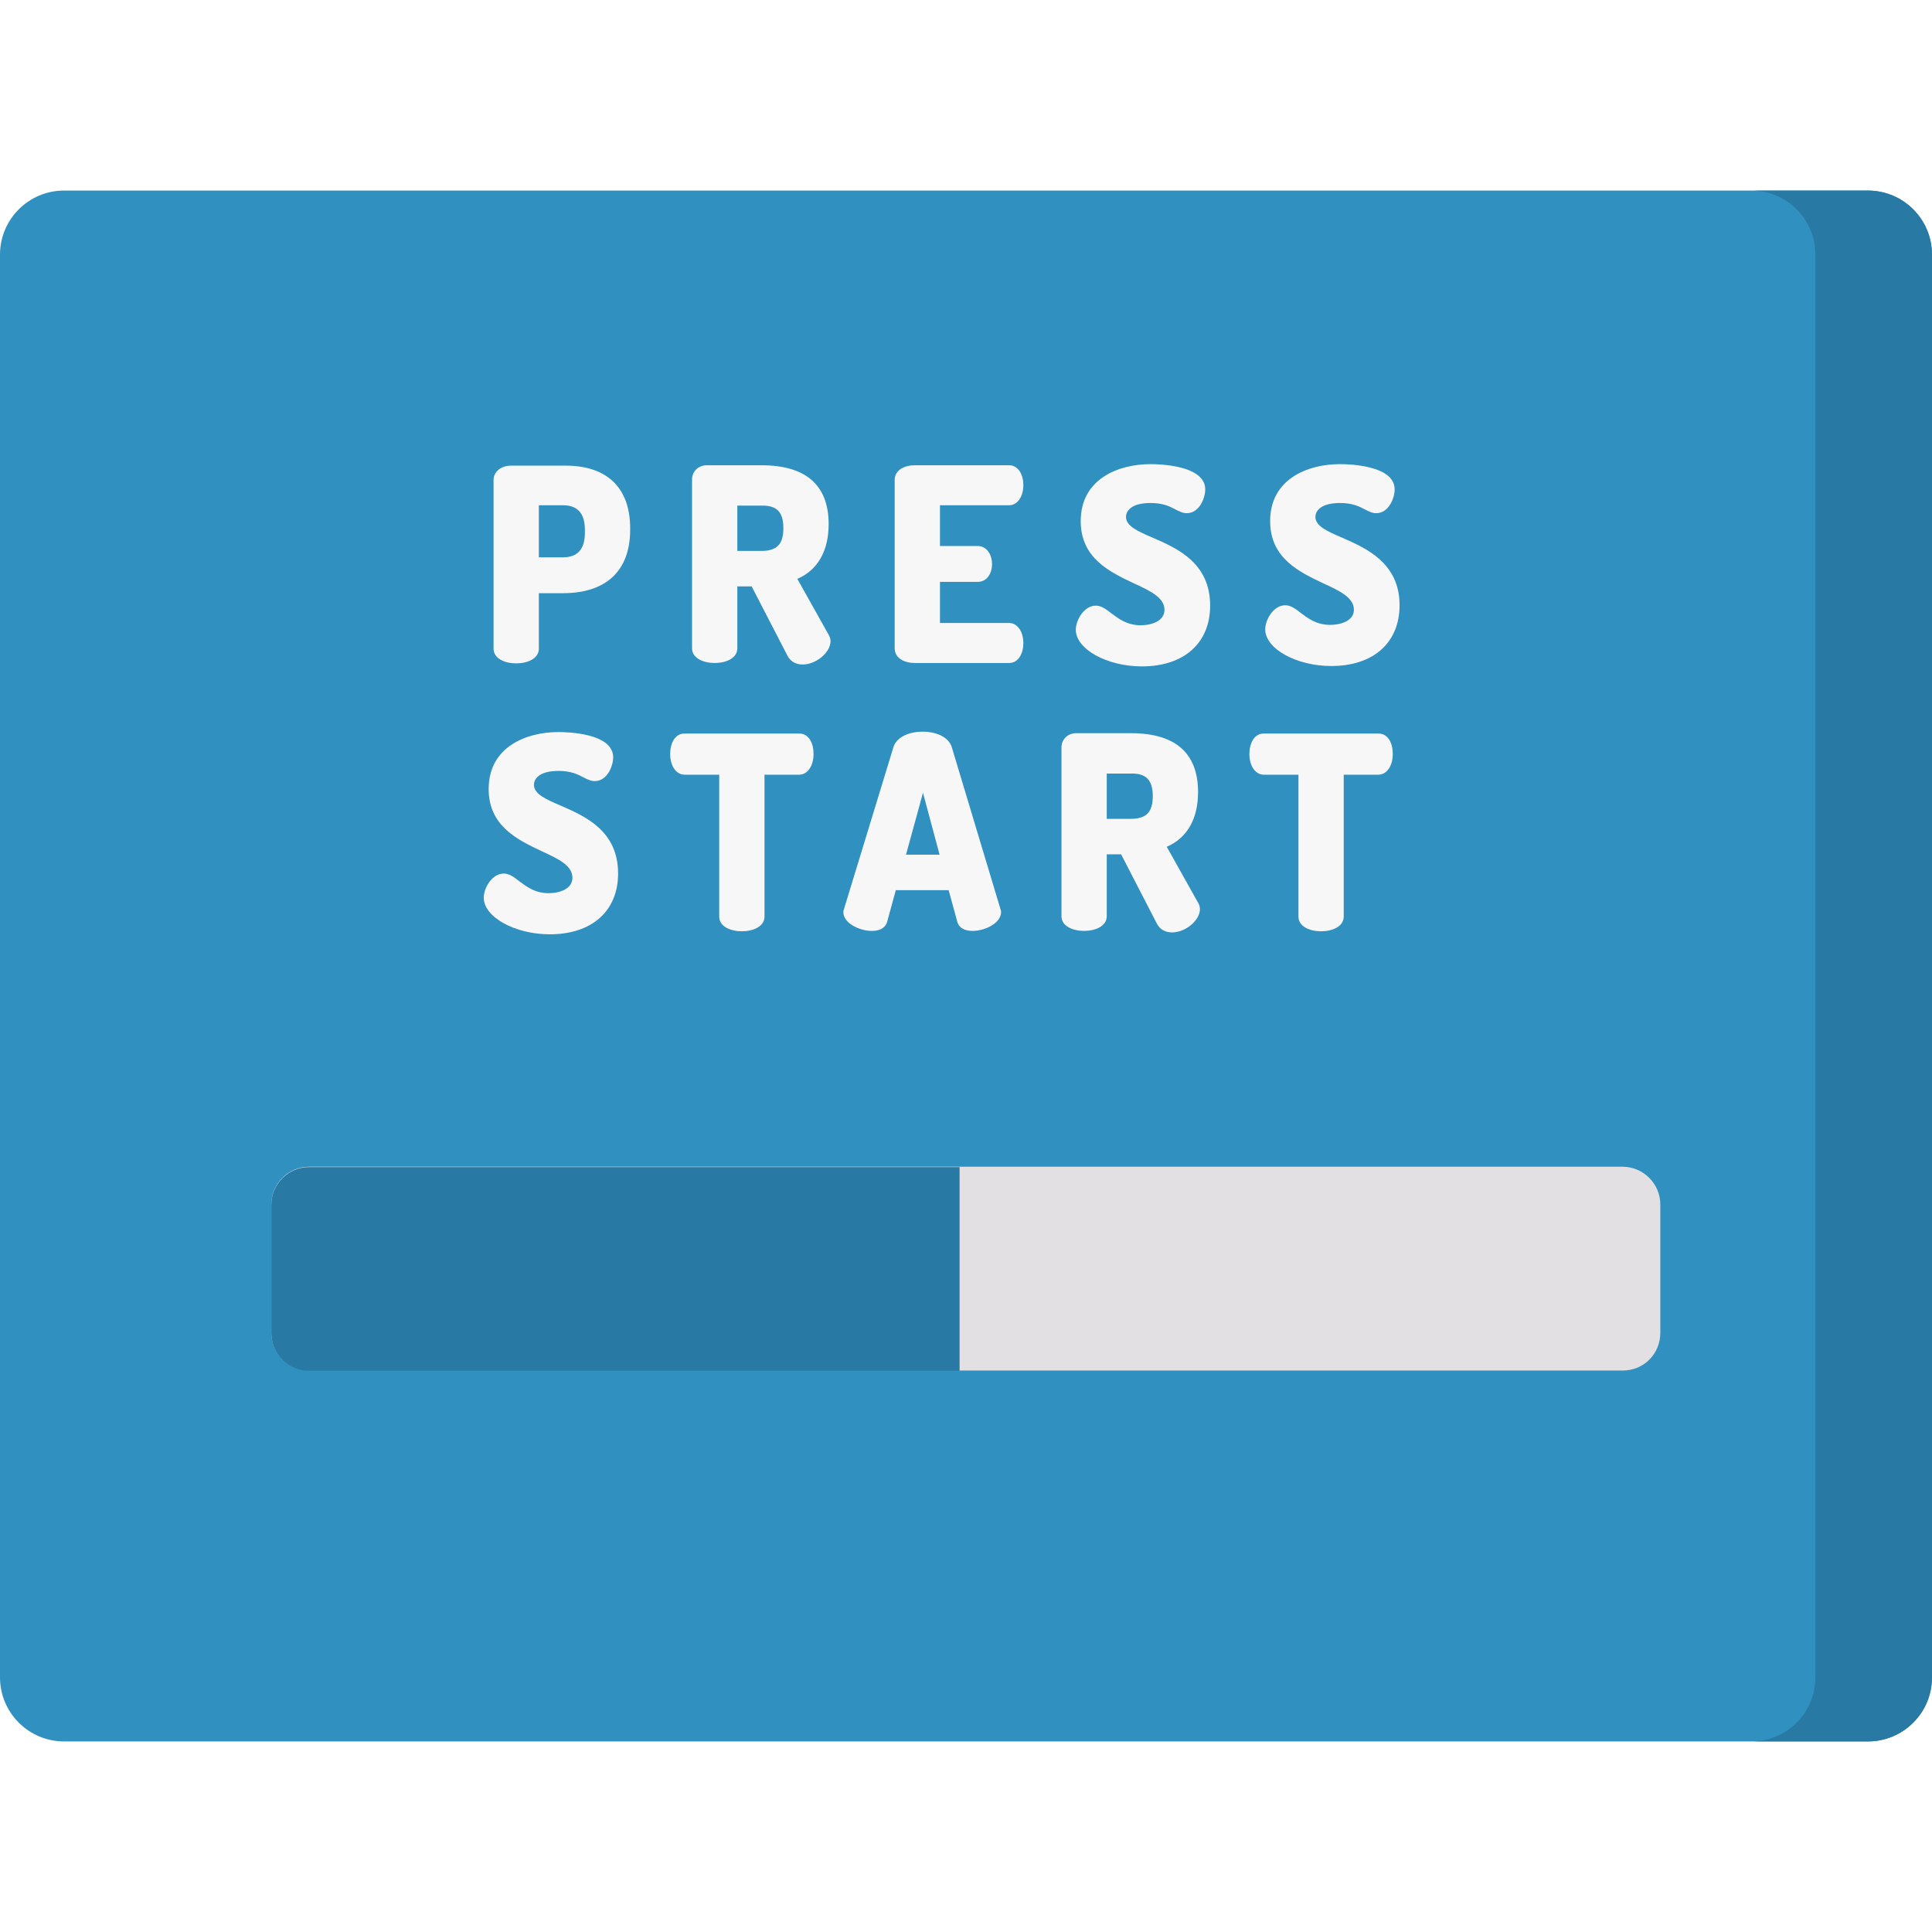
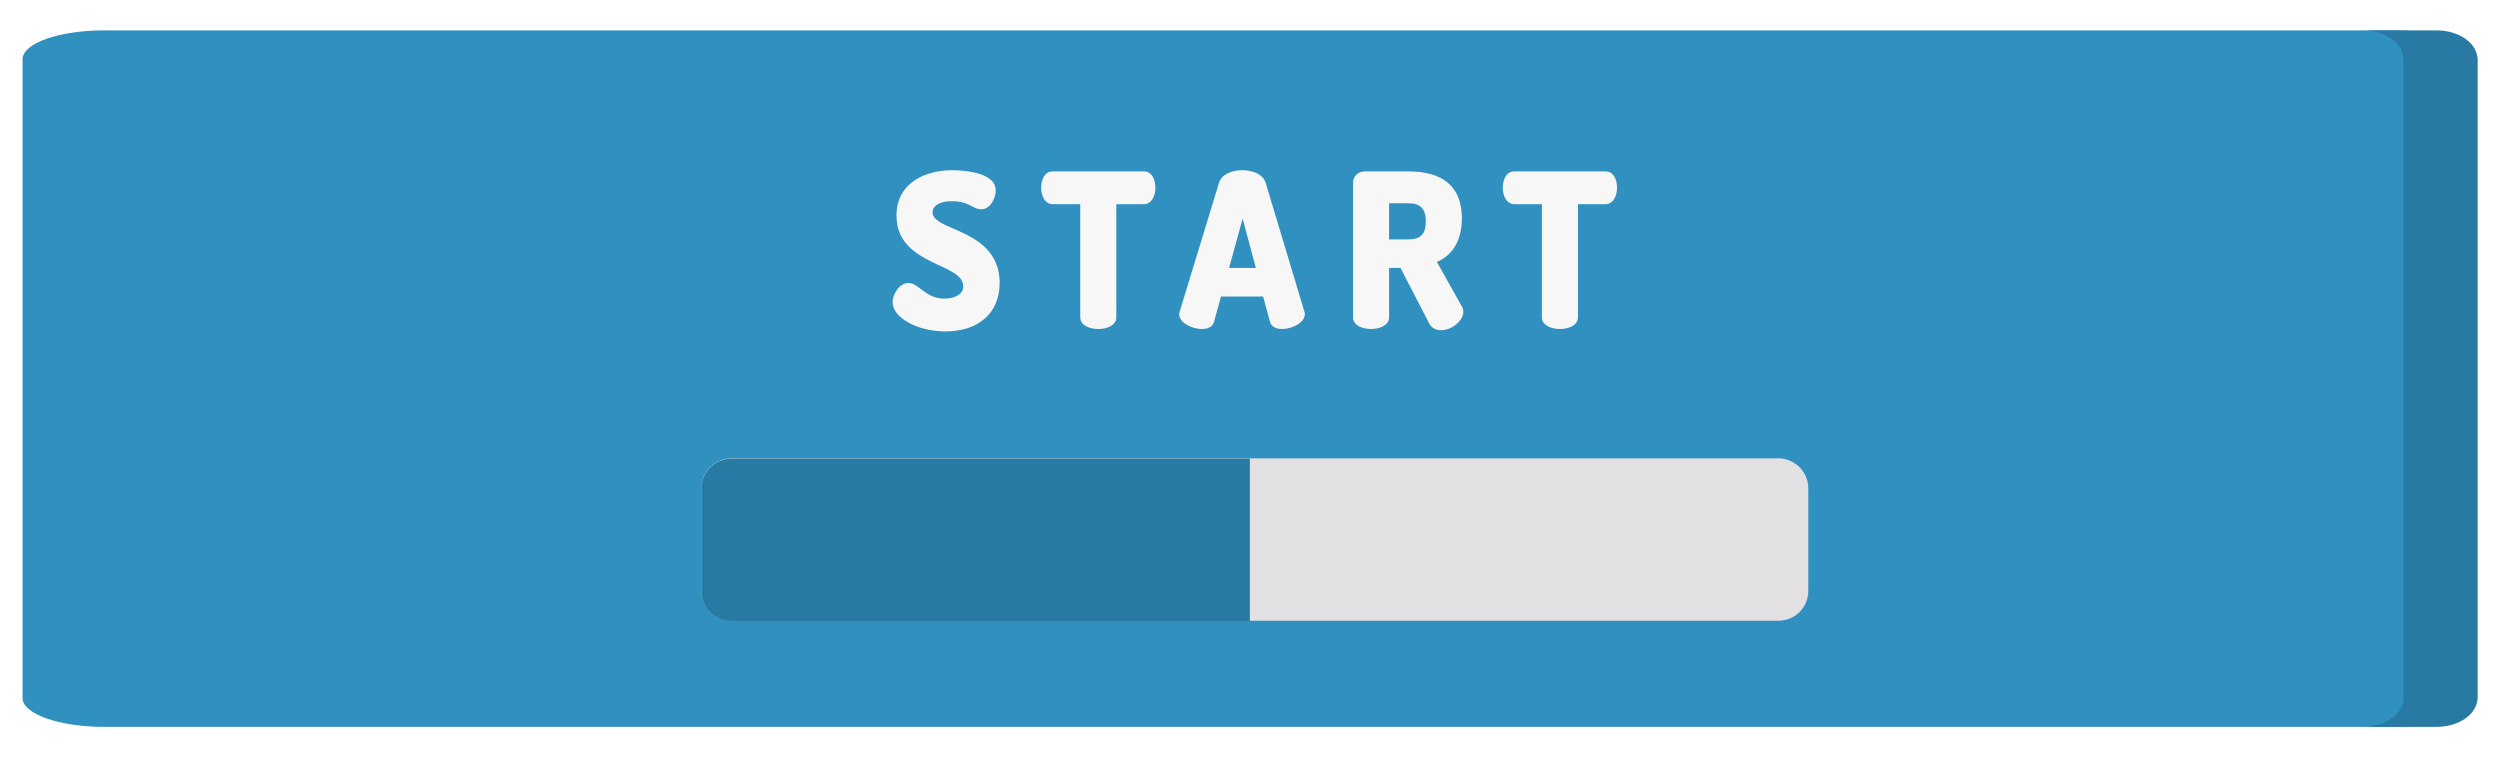
- <svg xmlns="http://www.w3.org/2000/svg" version="1.1" id="Capa_1" x="0px" y="0px" viewBox="0 0 512 512" style="enable-background:new 0 0 512 512;" xml:space="preserve">
+ <svg xmlns="http://www.w3.org/2000/svg" version="1.1" id="Capa_1" x="0px" y="0px" viewBox="0 0 831.3 252.3" style="enable-background:new 0 0 831.3 252.3;" xml:space="preserve">
  <style type="text/css">
	.st0{fill:#3090C0;}
	.st1{fill:#287AA4;}
	.st2{fill:#E3E0E4;}
	.st3{fill:#F7F7F7;}
</style>
  <g>
-     <g>
-       <path class="st0" d="M495,461.5H17c-9.4,0-17-7.6-17-17v-377c0-9.4,7.6-17,17-17h478c9.4,0,17,7.6,17,17v377    C512,453.9,504.4,461.5,495,461.5L495,461.5z" />
-     </g>
+     <path class="st0" d="M796.6,241.7H34.6c-15,0-27.1-4.3-27.1-9.6V19.7c0-5.3,12.1-9.6,27.1-9.6h762.1c15,0,27.1,4.3,27.1,9.6v212.4   C823.8,237.4,811.6,241.7,796.6,241.7L796.6,241.7z" />
  </g>
  <g>
-     <g>
-       <path class="st1" d="M495,50.5h-30.9c9.4,0,17,7.6,17,17v377c0,9.4-7.6,17-17,17H495c9.4,0,17-7.6,17-17v-377    C512,58.1,504.4,50.5,495,50.5z" />
-     </g>
+     <path class="st1" d="M810.2,10.1h-24.6c7.5,0,13.6,4.3,13.6,9.6v212.4c0,5.3-6.1,9.6-13.6,9.6h24.6c7.5,0,13.6-4.3,13.6-9.6V19.7   C823.8,14.4,817.7,10.1,810.2,10.1z" />
  </g>
  <g>
-     <g>
-       <path class="st2" d="M430.1,363.2H81.9c-5.5,0-10-4.5-10-10v-34c0-5.5,4.5-10,10-10h348.1c5.5,0,10,4.5,10,10v34    C440,358.8,435.6,363.2,430.1,363.2z" />
-     </g>
+     <path class="st2" d="M591.4,206.4H243.2c-5.5,0-10-4.5-10-10v-34c0-5.5,4.5-10,10-10h348.1c5.5,0,10,4.5,10,10v34   C601.3,202,596.9,206.4,591.4,206.4z" />
  </g>
  <g>
-     <g>
-       <path class="st1" d="M254.3,309.3H81.9c-5.5,0-10,4.5-10,10v34c0,5.5,4.5,10,10,10h172.4L254.3,309.3L254.3,309.3z" />
-     </g>
+     <path class="st1" d="M415.6,152.5H243.2c-5.5,0-10,4.5-10,10v34c0,5.5,4.5,10,10,10h172.4L415.6,152.5L415.6,152.5z" />
  </g>
-   <g>
-     <path class="st3" d="M149.9,123.4h-14.5c-2.6,0-4.6,1.6-4.6,3.8v44.7c0,2.7,3.1,3.9,6,3.9c2.9,0,6-1.2,6-3.9v-14.7h6.4   c11.5,0,17.8-6,17.8-16.8V140C167,129.3,160.9,123.4,149.9,123.4z M149.2,147.7h-6.4v-13.8h6.4c3.9,0,5.8,2.2,5.8,6.5v0.8   C155,145.6,153,147.7,149.2,147.7z" />
-     <path class="st3" d="M211.3,153.4c5.4-2.3,8.3-7.4,8.3-14.5c0-10.3-6-15.6-17.8-15.6h-14.5c-2.2,0-3.9,1.6-3.9,3.8v44.7   c0,2.7,3.1,3.9,6,3.9c2.9,0,6-1.2,6-3.9v-16.4h3.8l9.5,18.4c0.8,1.5,2.2,2.3,4,2.3c3.6,0,7.4-3.2,7.4-6.2c0-0.3-0.1-1-0.4-1.5   L211.3,153.4z M207.6,140c0,4.2-1.7,6-5.8,6h-6.4v-12h6.4C205.9,133.9,207.6,135.7,207.6,140z" />
-     <path class="st3" d="M267.4,133.9c2.2,0,3.8-2.2,3.8-5.4c0-2.5-1.2-5.2-3.8-5.2h-25c-2.6,0-5.3,1.2-5.3,3.9v44.6   c0,2.7,2.7,3.9,5.3,3.9h25c2.6,0,3.8-2.7,3.8-5.2c0-3.2-1.6-5.4-3.8-5.4h-18.3v-10.9h10c2.5,0,3.8-2.3,3.8-4.7   c0-2.4-1.3-4.8-3.8-4.8h-10v-10.8L267.4,133.9z" />
-     <path class="st3" d="M305.5,142.5c-4-1.7-7.1-3.1-7.1-5.5c0-1.8,1.7-3.7,6.5-3.7c3.3,0,5.1,0.9,6.6,1.7c1,0.5,1.9,1,3,1   c3.4,0,4.9-4.1,4.9-6.3c0-6.4-12.1-6.7-14.5-6.7c-8.5,0-18.5,3.9-18.5,15.1c0,9.9,7.8,13.5,14.1,16.5c4.4,2,8.1,3.8,8.1,7   c0,3-3.4,4.1-6.3,4.1c-3.6,0-5.8-1.7-7.7-3.1c-1.4-1.1-2.7-2.1-4.2-2.1c-3.1,0-5.3,3.8-5.3,6.4c0,5.1,8.2,9.7,17.5,9.7   c11.2,0,18.1-6.2,18.1-16.1C320.7,149.1,311.9,145.3,305.5,142.5L305.5,142.5z" />
-     <path class="st3" d="M352.5,165.6c-3.6,0-5.8-1.7-7.7-3.1c-1.4-1.1-2.7-2.1-4.2-2.1c-3.1,0-5.3,3.8-5.3,6.4c0,5.1,8.2,9.7,17.5,9.7   c11.2,0,18.1-6.2,18.1-16.1c0-11.2-8.8-15.1-15.2-17.9c-4-1.7-7.1-3.1-7.1-5.5c0-1.8,1.7-3.7,6.5-3.7c3.3,0,5.1,0.9,6.6,1.7   c1,0.5,1.9,1,3,1c3.4,0,4.9-4.1,4.9-6.3c0-6.4-12.1-6.7-14.5-6.7c-8.5,0-18.5,3.9-18.5,15.1c0,9.9,7.8,13.5,14.1,16.5   c4.4,2,8.1,3.8,8.1,7C358.8,164.5,355.4,165.6,352.5,165.6L352.5,165.6z" />
-     <path class="st3" d="M148.6,213.5c-4-1.7-7.1-3.1-7.1-5.5c0-1.8,1.7-3.7,6.5-3.7c3.3,0,5.1,0.9,6.6,1.7c1,0.5,1.9,1,3,1   c3.4,0,4.9-4.1,4.9-6.3c0-6.4-12.1-6.7-14.5-6.7c-8.5,0-18.5,3.9-18.5,15.1c0,9.9,7.8,13.5,14.1,16.5c4.4,2,8.1,3.8,8.1,7   c0,3-3.4,4.1-6.3,4.1c-3.6,0-5.8-1.7-7.7-3.1c-1.4-1.1-2.7-2.1-4.2-2.1c-3.1,0-5.3,3.8-5.3,6.4c0,5.1,8.2,9.7,17.5,9.7   c11.2,0,18.1-6.2,18.1-16.1C163.8,220.1,155,216.3,148.6,213.5L148.6,213.5z" />
-     <path class="st3" d="M211.8,194.4h-30.4c-2.6,0-3.8,2.7-3.8,5.4c0,3.2,1.6,5.5,3.8,5.5h9.2v37.6c0,2.7,3.1,3.9,6,3.9   c2.9,0,6-1.2,6-3.9v-37.6h9.2c2.2,0,3.8-2.3,3.8-5.5C215.6,197,214.4,194.4,211.8,194.4z" />
-     <path class="st3" d="M252.2,197.9c-0.8-2.4-3.8-4-7.7-4s-6.9,1.6-7.7,4l-13.1,42.9c-0.1,0.3-0.2,0.6-0.2,0.9c0,3.1,4.5,5,7.5,5   c2.8,0,3.8-1.3,4.1-2.4l2.3-8.4h14l2.3,8.4c0.3,1.1,1.3,2.4,4.1,2.4c3.1,0,7.5-2,7.5-5c0-0.3-0.1-0.6-0.2-0.9L252.2,197.9z    M249,226.5h-8.9l4.5-16.4L249,226.5z" />
-     <path class="st3" d="M309.2,224.4c5.4-2.3,8.3-7.4,8.3-14.5c0-10.3-6-15.6-17.8-15.6h-14.5c-2.2,0-3.9,1.6-3.9,3.8v44.7   c0,2.7,3.1,3.9,6,3.9c2.9,0,6-1.2,6-3.9v-16.4h3.8l9.5,18.4c0.8,1.5,2.2,2.3,4,2.3c3.6,0,7.4-3.2,7.4-6.2c0-0.3-0.1-1-0.4-1.5   L309.2,224.4z M305.5,211c0,4.2-1.7,6-5.8,6h-6.4v-12h6.4C303.7,204.9,305.5,206.7,305.5,211z" />
-     <path class="st3" d="M365.3,194.4h-30.4c-2.6,0-3.8,2.7-3.8,5.4c0,3.2,1.6,5.5,3.8,5.5h9.2v37.6c0,2.7,3.1,3.9,6,3.9s6-1.2,6-3.9   v-37.6h9.2c2.2,0,3.8-2.3,3.8-5.5C369.1,197,367.9,194.4,365.3,194.4L365.3,194.4z" />
-   </g>
+   <path class="st3" d="M317.2,76.1c-4-1.7-7.1-3.1-7.1-5.5c0-1.8,1.7-3.7,6.5-3.7c3.3,0,5.1,0.9,6.6,1.7c1,0.5,1.9,1,3,1  c3.4,0,4.9-4.1,4.9-6.3c0-6.4-12.1-6.7-14.5-6.7c-8.5,0-18.5,3.9-18.5,15.1c0,9.9,7.8,13.5,14.1,16.5c4.4,2,8.1,3.8,8.1,7  c0,3-3.4,4.1-6.3,4.1c-3.6,0-5.8-1.7-7.7-3.1c-1.4-1.1-2.7-2.1-4.2-2.1c-3.1,0-5.3,3.8-5.3,6.4c0,5.1,8.2,9.7,17.5,9.7  c11.2,0,18.1-6.2,18.1-16.1C332.4,82.8,323.6,78.9,317.2,76.1L317.2,76.1z" />
+   <path class="st3" d="M380.4,57H350c-2.6,0-3.8,2.7-3.8,5.4c0,3.2,1.6,5.5,3.8,5.5h9.2v37.6c0,2.7,3.1,3.9,6,3.9c2.9,0,6-1.2,6-3.9  V67.9h9.2c2.2,0,3.8-2.3,3.8-5.5C384.2,59.7,383,57,380.4,57z" />
+   <path class="st3" d="M420.8,60.6c-0.8-2.4-3.8-4-7.7-4c-3.9,0-6.9,1.6-7.7,4l-13.1,42.9c-0.1,0.3-0.2,0.6-0.2,0.9c0,3.1,4.5,5,7.5,5  c2.8,0,3.8-1.3,4.1-2.4l2.3-8.4h14l2.3,8.4c0.3,1.1,1.3,2.4,4.1,2.4c3.1,0,7.5-2,7.5-5c0-0.3-0.1-0.6-0.2-0.9L420.8,60.6z   M417.6,89.1h-8.9l4.5-16.4L417.6,89.1z" />
+   <path class="st3" d="M477.8,87.1c5.4-2.3,8.3-7.4,8.3-14.5c0-10.3-6-15.6-17.8-15.6h-14.5c-2.2,0-3.9,1.6-3.9,3.8v44.7  c0,2.7,3.1,3.9,6,3.9c2.9,0,6-1.2,6-3.9V89.1h3.8l9.5,18.4c0.8,1.5,2.2,2.3,4,2.3c3.6,0,7.4-3.2,7.4-6.2c0-0.3-0.1-1-0.4-1.5  L477.8,87.1z M474.1,73.6c0,4.2-1.7,6-5.8,6h-6.4v-12h6.4C472.3,67.6,474.1,69.4,474.1,73.6z" />
+   <path class="st3" d="M533.9,57h-30.4c-2.6,0-3.8,2.7-3.8,5.4c0,3.2,1.6,5.5,3.8,5.5h9.2v37.6c0,2.7,3.1,3.9,6,3.9c2.9,0,6-1.2,6-3.9  V67.9h9.2c2.2,0,3.8-2.3,3.8-5.5C537.7,59.7,536.5,57,533.9,57L533.9,57z" />
</svg>
